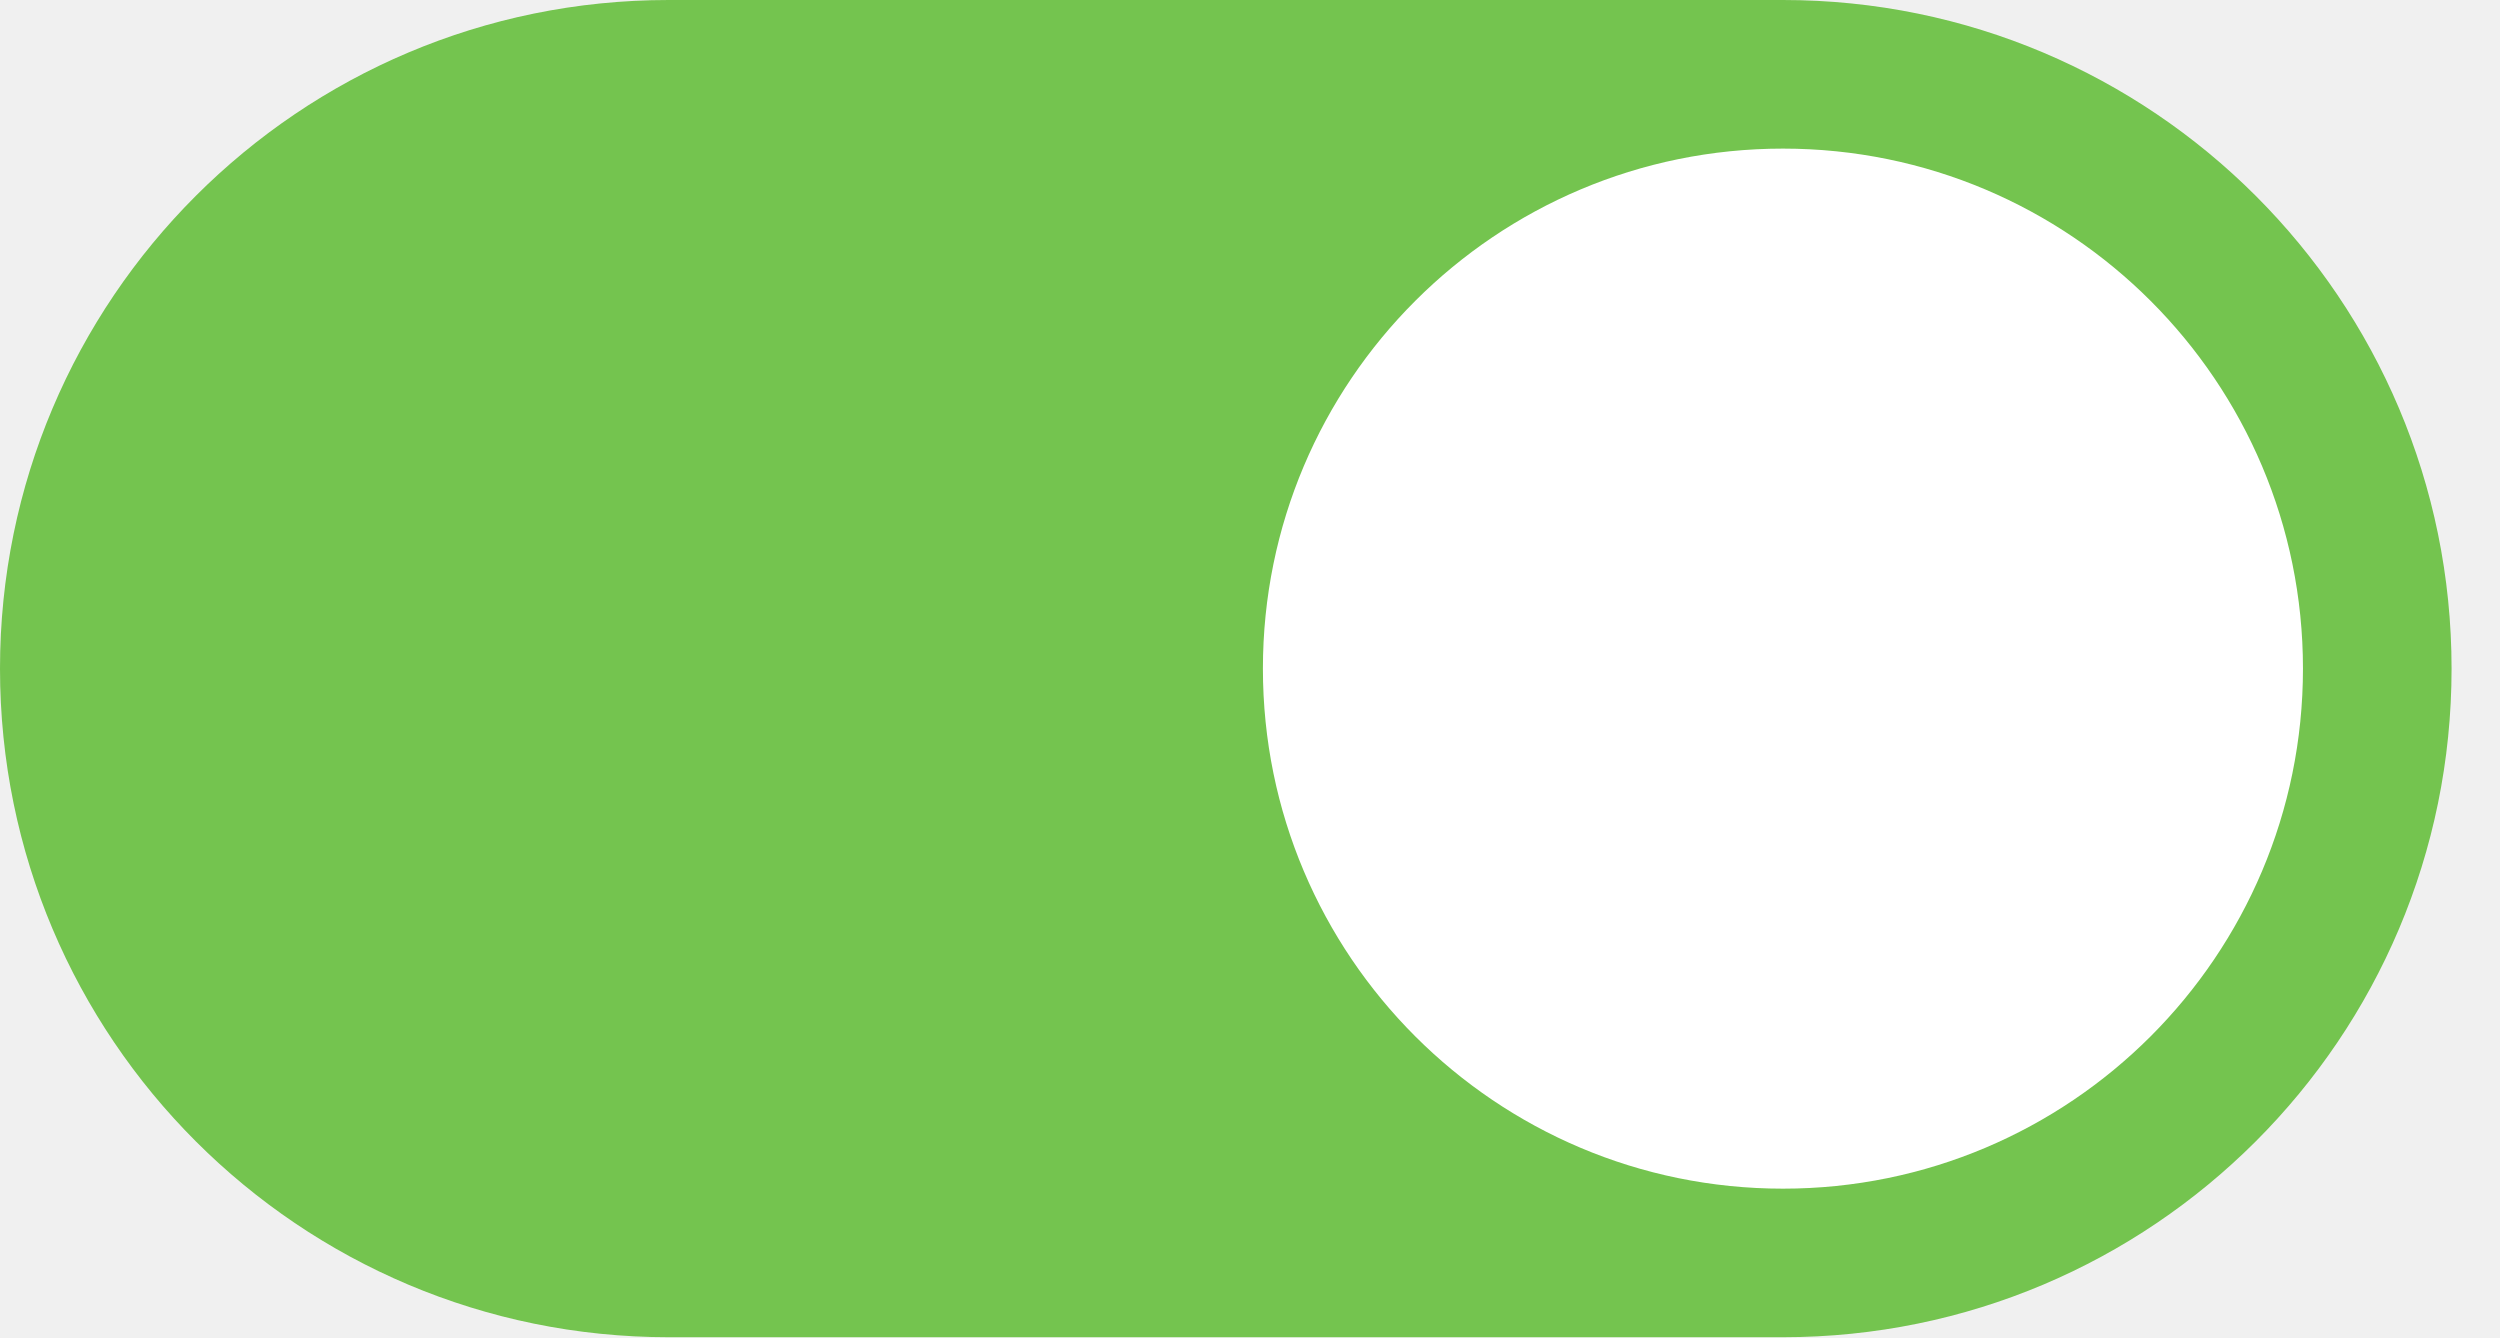
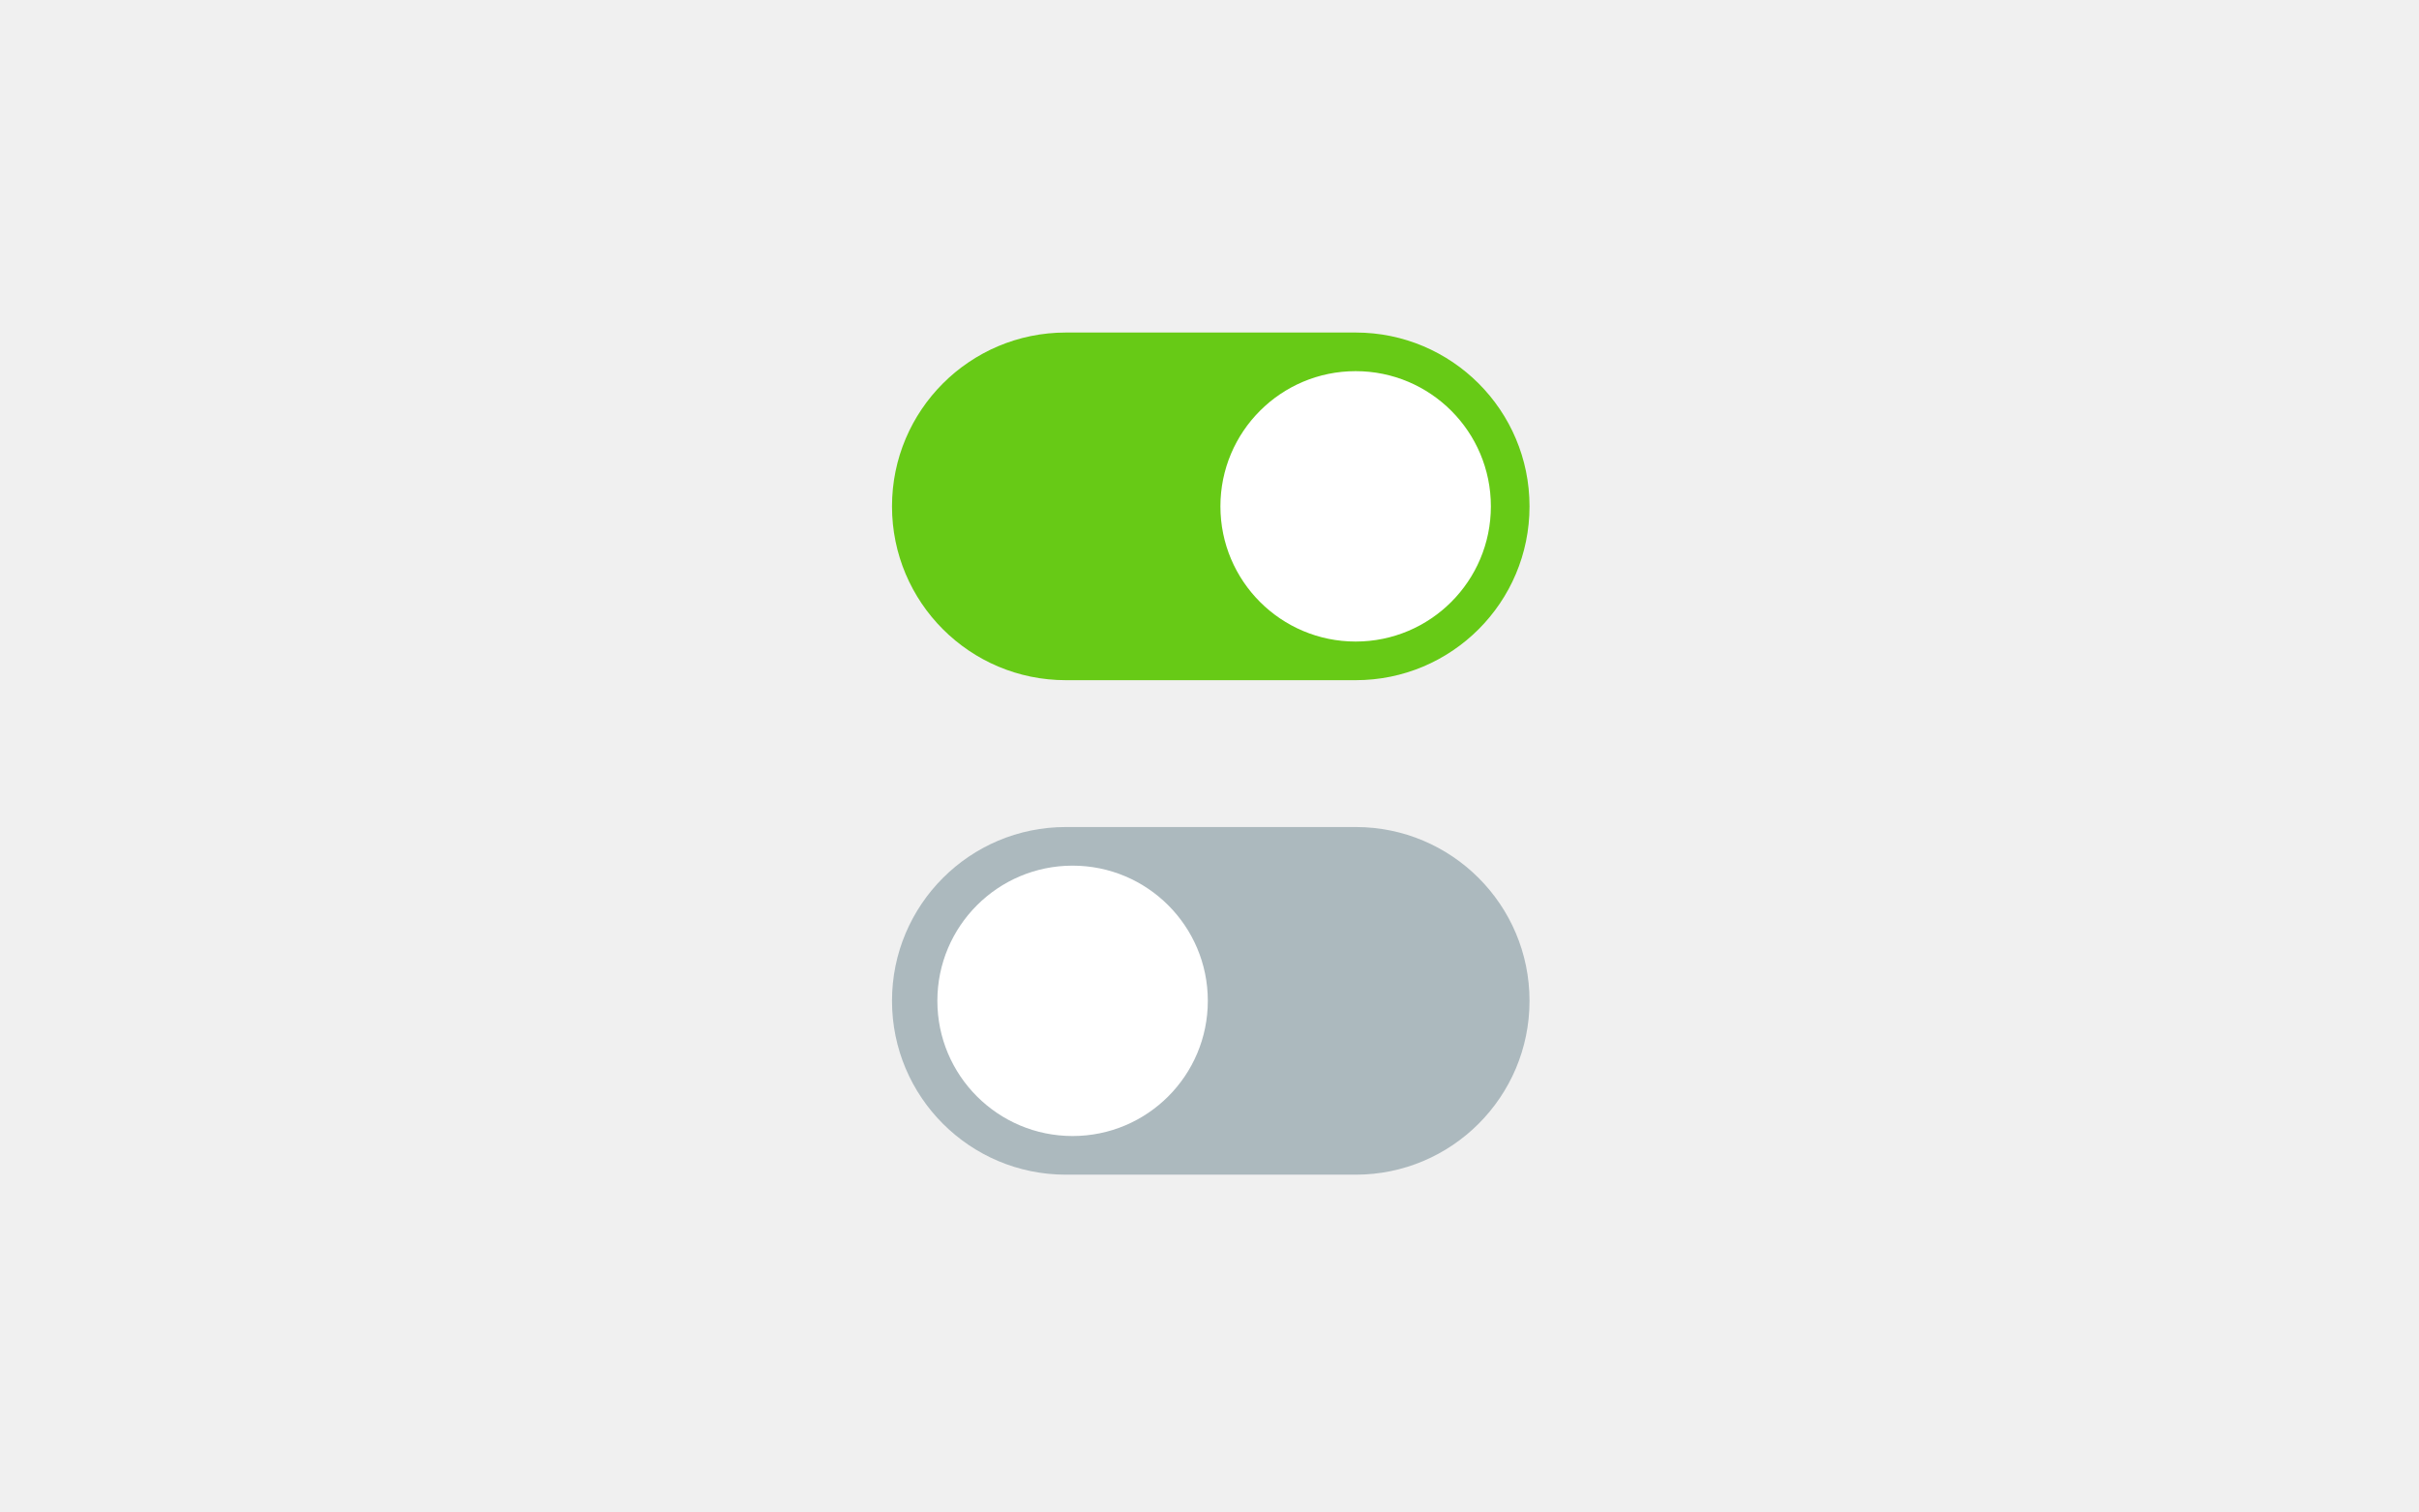
- <svg xmlns="http://www.w3.org/2000/svg" width="43" height="23" viewBox="0 0 43 23" fill="none">
-   <rect width="42.167" height="23" rx="11.5" fill="#74C44F" />
-   <path fill-rule="evenodd" clip-rule="evenodd" d="M30.667 20.445C35.606 20.445 39.611 16.44 39.611 11.5C39.611 6.56 35.606 2.556 30.667 2.556C25.727 2.556 21.722 6.56 21.722 11.5C21.722 16.44 25.727 20.445 30.667 20.445Z" fill="white" />
+ <svg xmlns="http://www.w3.org/2000/svg" width="160" height="100" viewBox="0 0 160 100" fill="none">
+   <rect x="59" y="22" width="42.167" height="23" rx="11.5" fill="#67CA16" />
+   <path fill-rule="evenodd" clip-rule="evenodd" d="M89.667 42.444C94.606 42.444 98.611 38.439 98.611 33.499C98.611 28.559 94.606 24.555 89.667 24.555C84.727 24.555 80.722 28.559 80.722 33.499C80.722 38.439 84.727 42.444 89.667 42.444Z" fill="white" />
+   <rect x="59" y="54.715" width="42.167" height="23" rx="11.5" fill="#ACB9BE" />
+   <path fill-rule="evenodd" clip-rule="evenodd" d="M70.944 75.158C75.884 75.158 79.889 71.154 79.889 66.214C79.889 61.274 75.884 57.27 70.944 57.27C66.005 57.27 62 61.274 62 66.214C62 71.154 66.005 75.158 70.944 75.158Z" fill="white" />
</svg>
